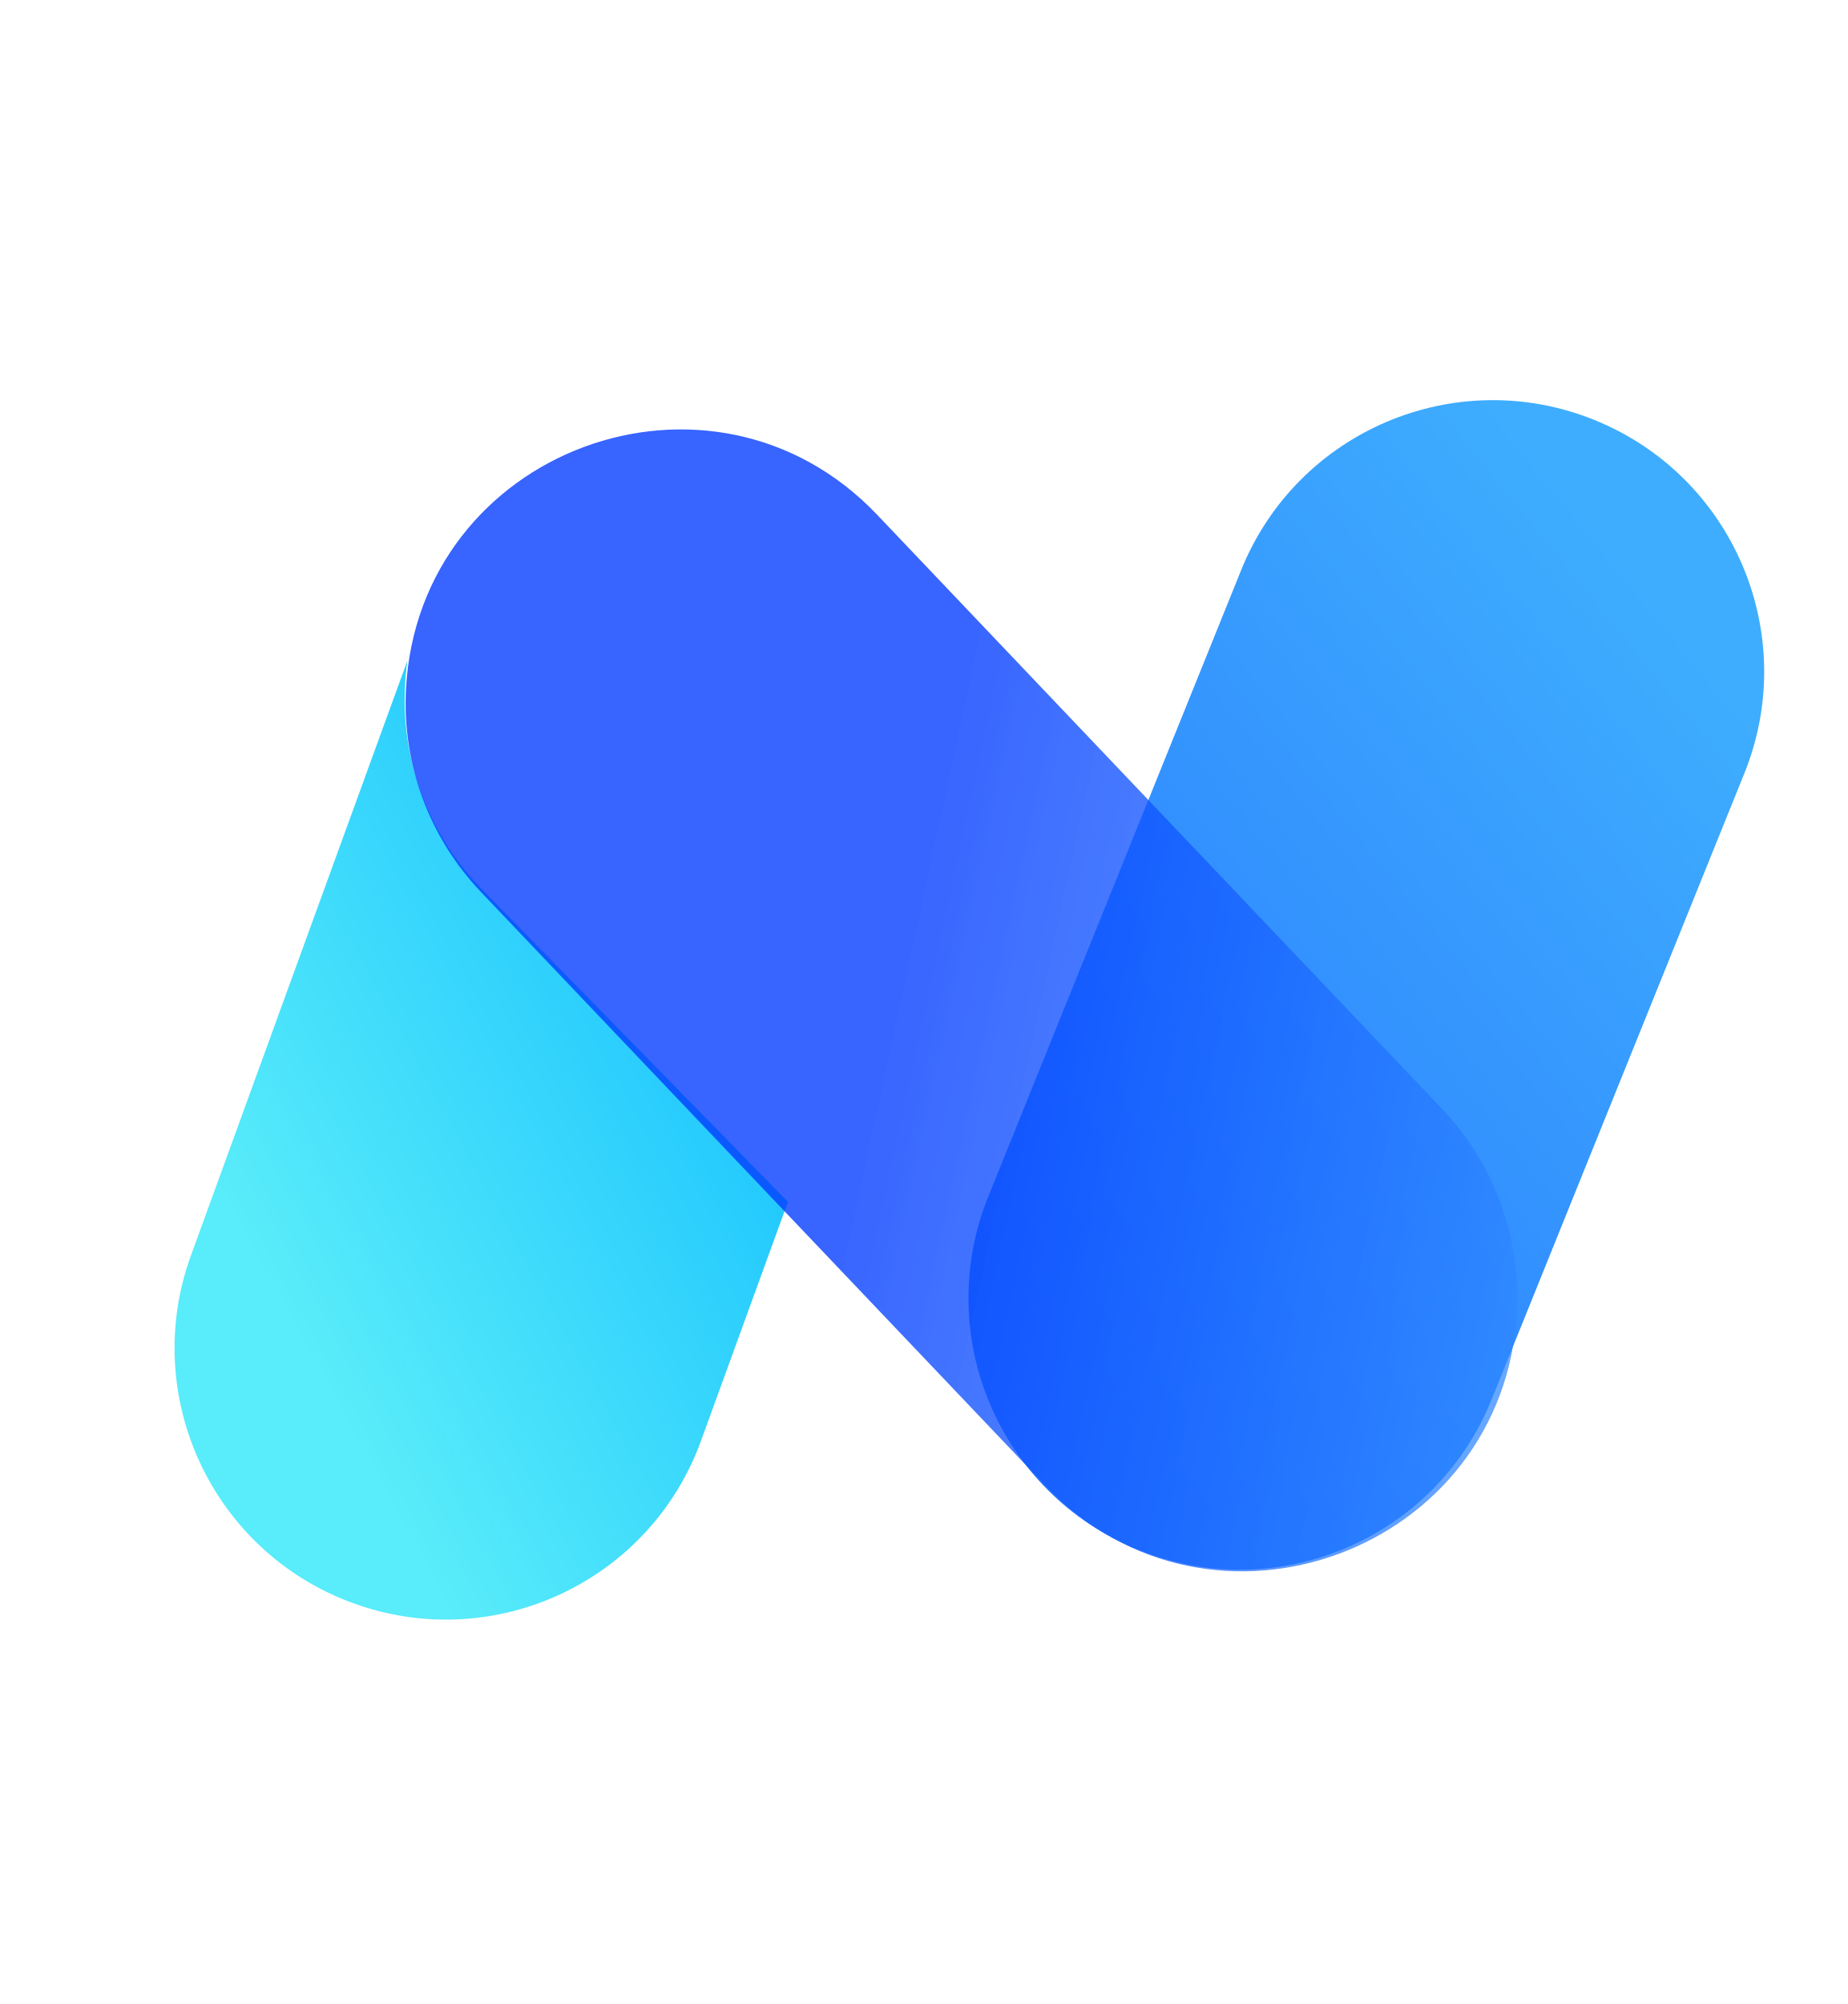
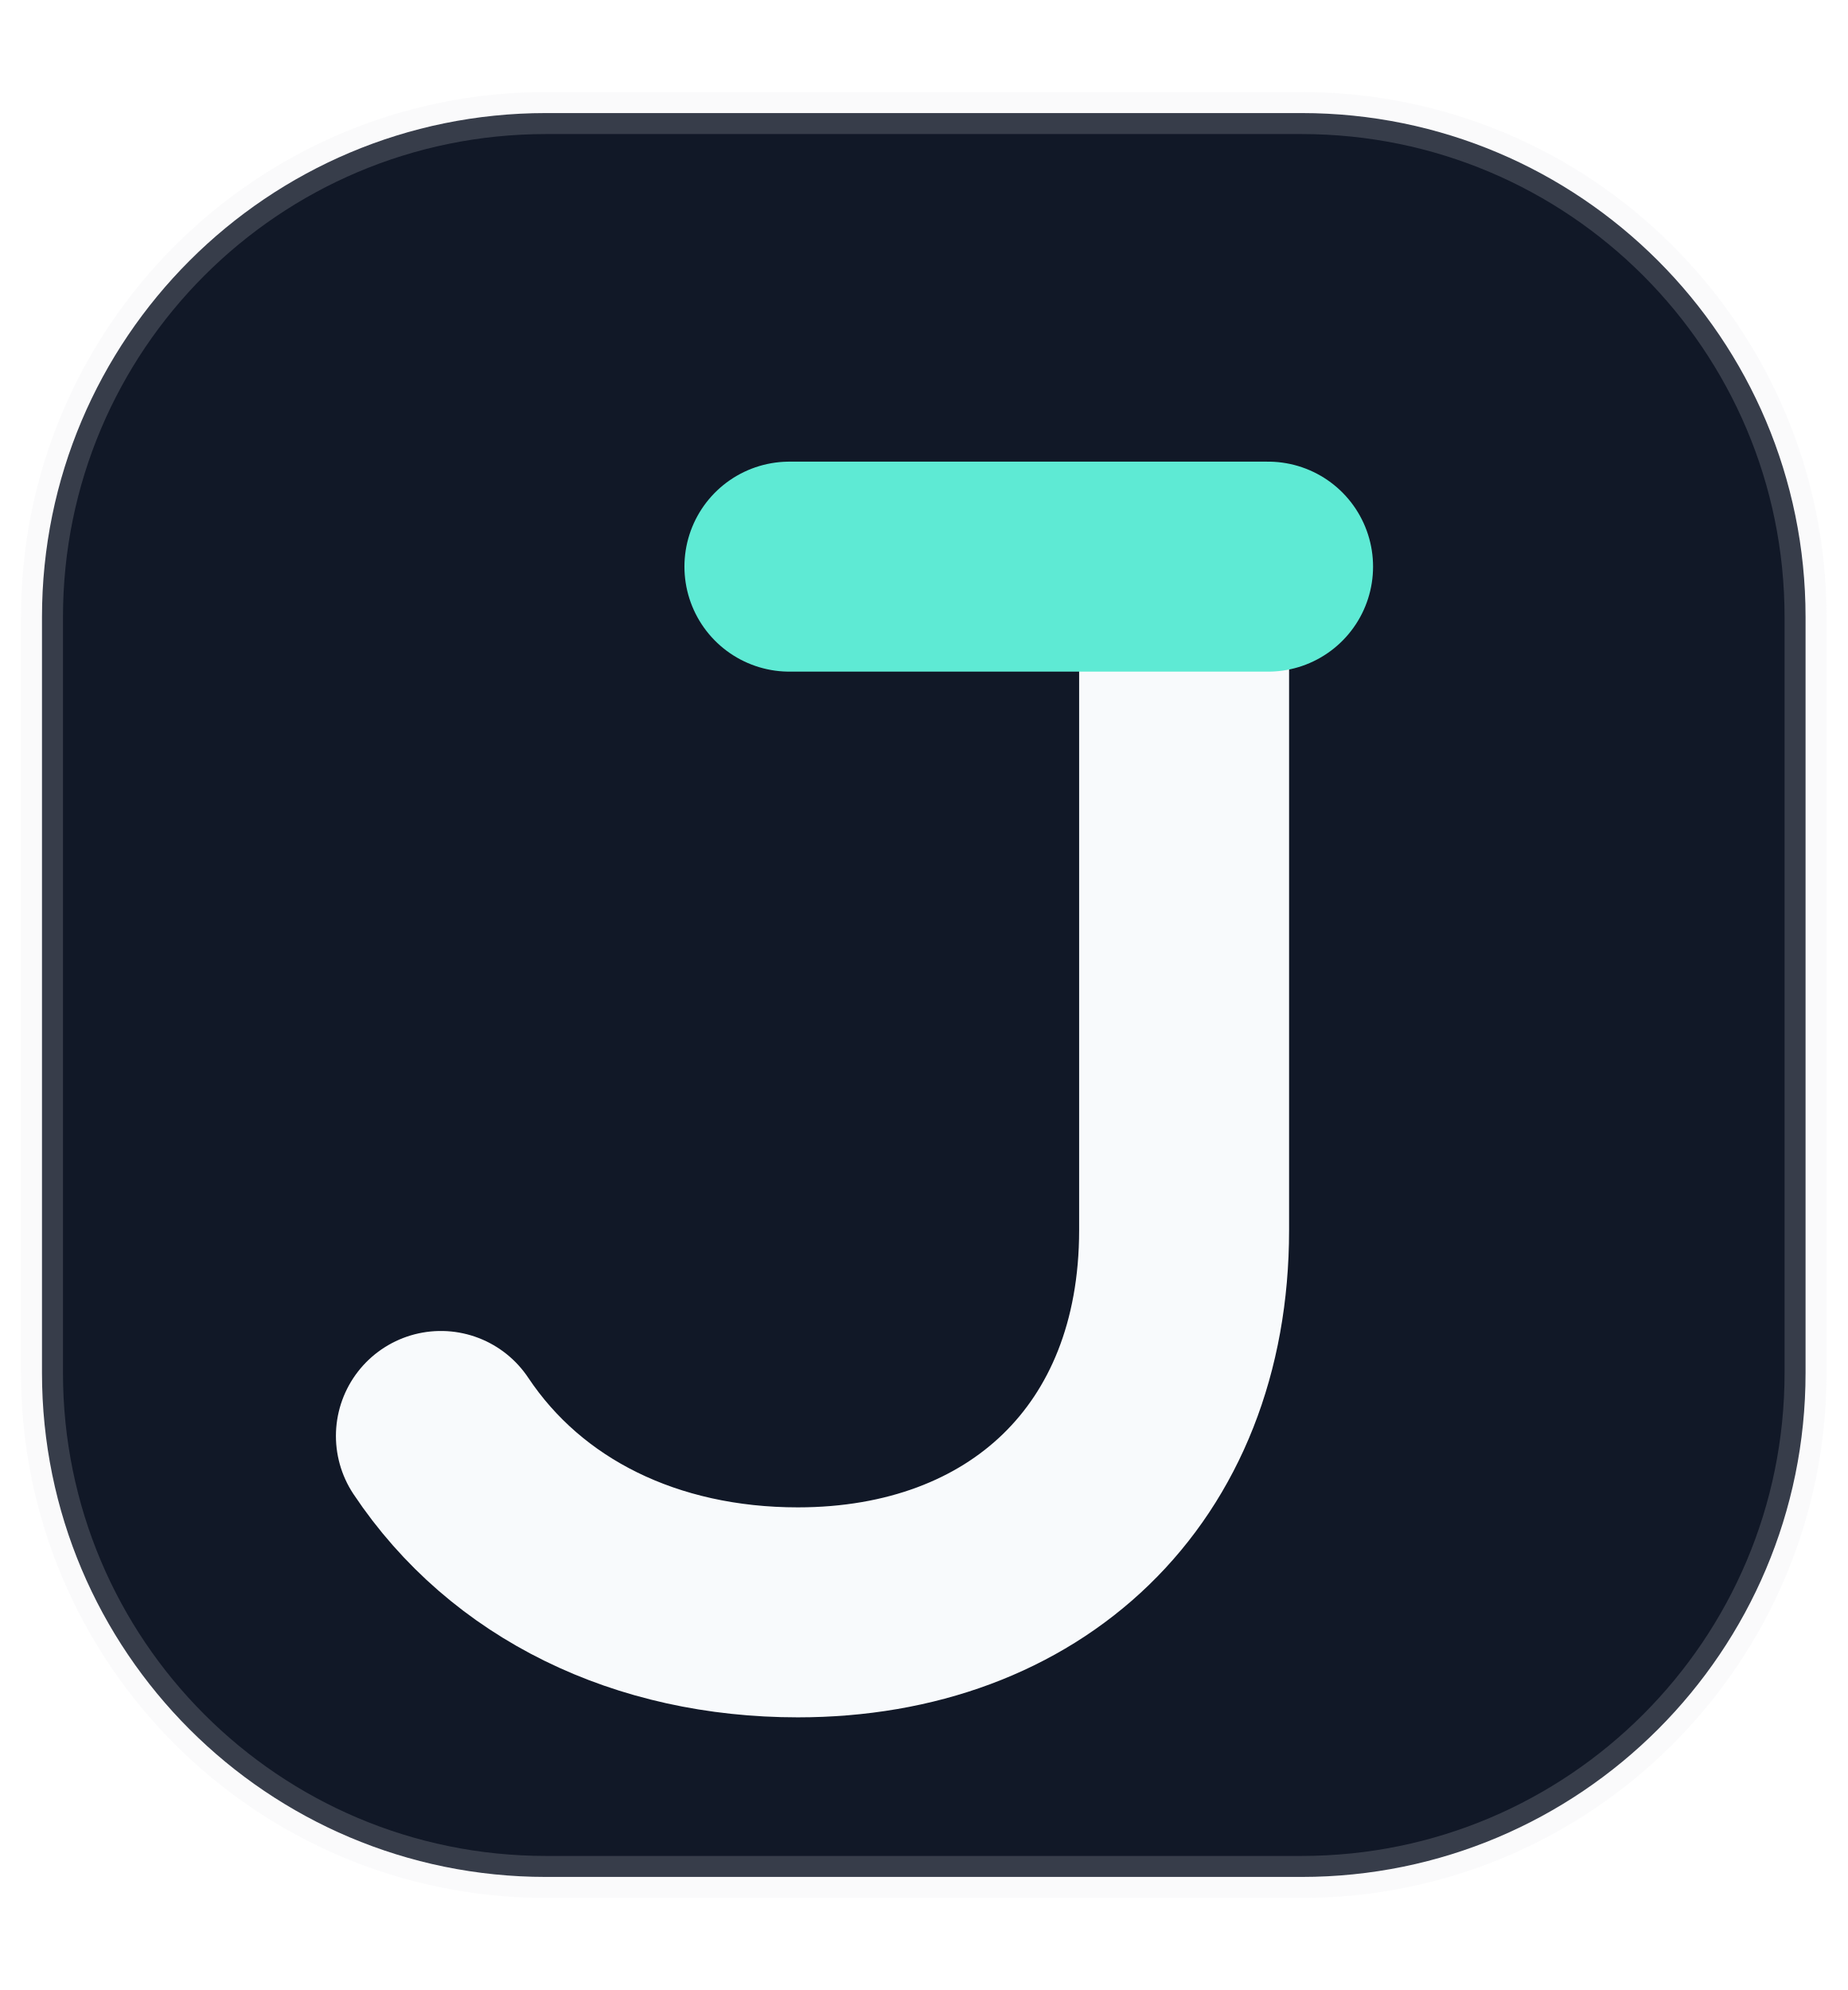
- <svg xmlns="http://www.w3.org/2000/svg" width="38.73" height="42" viewBox="0 0 221 240" fill="none">
-   <rect x="160.697" y="38.125" width="65.007" height="145.932" rx="32.503" transform="rotate(21.987 160.697 38.125)" fill="url(#logo_svg__a)" />
-   <path fill-rule="evenodd" clip-rule="evenodd" d="m48.642 79.125-25.92 71.213c-6.139 16.869 2.558 35.52 19.427 41.66 16.868 6.14 35.52-2.558 41.66-19.426L94.23 143.94l-36.658-37.439a32.42 32.42 0 0 1-9.244-23.497c.033-1.326.14-2.62.314-3.879Z" fill="url(#logo_svg__b)" />
-   <path d="M172.578 132.787a32.765 32.765 0 0 1 8.981 24.238c-1.458 28.748-36.622 41.778-56.46 20.92l-67.644-71.122a32.763 32.763 0 0 1-8.981-24.238c1.457-28.748 36.622-41.778 56.46-20.92l67.644 71.122Z" fill="url(#logo_svg__c)" fill-opacity="0.96" />
-   <defs>
-     <linearGradient id="logo_svg__a" x1="215.063" y1="59.628" x2="160.714" y2="157.96" gradientUnits="userSpaceOnUse">
-       <stop stop-color="#3EADFE" />
-       <stop offset="1" stop-color="#2A7AFF" />
-     </linearGradient>
-     <linearGradient id="logo_svg__b" x1="105.376" y1="84.416" x2="19.745" y2="131.163" gradientUnits="userSpaceOnUse">
-       <stop stop-color="#01B3FF" />
-       <stop offset="1" stop-color="#59ECFA" />
-     </linearGradient>
-     <linearGradient id="logo_svg__c" x1="102.734" y1="136.396" x2="192.577" y2="155.859" gradientUnits="userSpaceOnUse">
-       <stop stop-color="#023BFF" stop-opacity="0.82" />
-       <stop offset="0.88" stop-color="#2D86FF" stop-opacity="0.76" />
-     </linearGradient>
-   </defs>
+ <svg xmlns="http://www.w3.org/2000/svg" width="39" height="42" viewBox="0 0 44 44" fill="none">
+   <rect x="1" y="1" width="42" height="42" rx="12" fill="#111827" />
+   <rect x="1" y="1" width="42" height="42" rx="12" stroke="#E5E7EB" stroke-opacity="0.18" />
+   <path d="M28.2 11.8v15.8c0 5.6-3.8 9.1-9.2 9.1-3.6 0-6.7-1.5-8.5-4.2" stroke="#F8FAFC" stroke-width="5" stroke-linecap="round" stroke-linejoin="round" />
+   <path d="M18.8 11.8h11.4" stroke="#5EEAD4" stroke-width="5" stroke-linecap="round" />
</svg>
